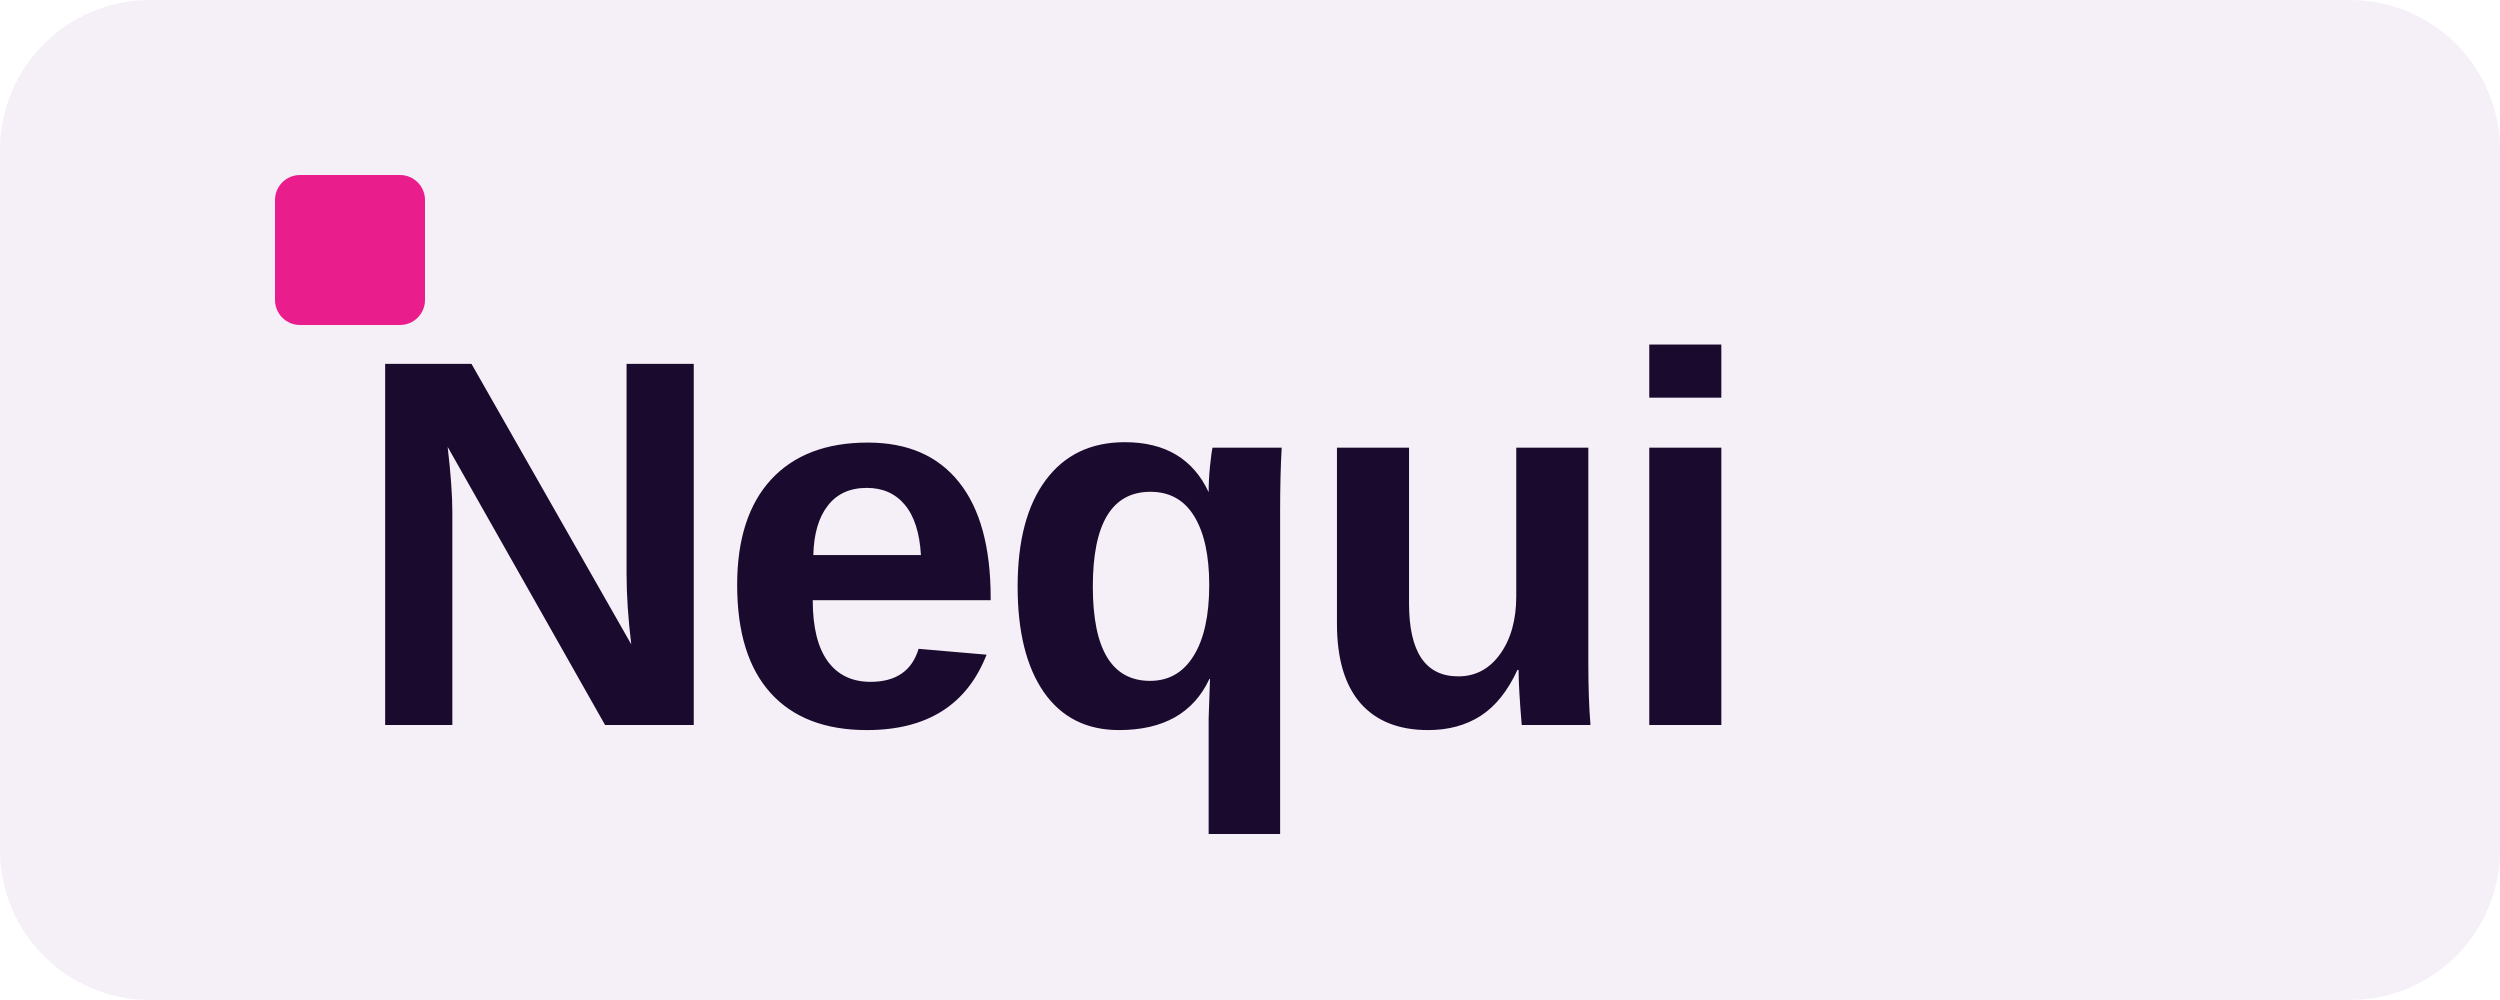
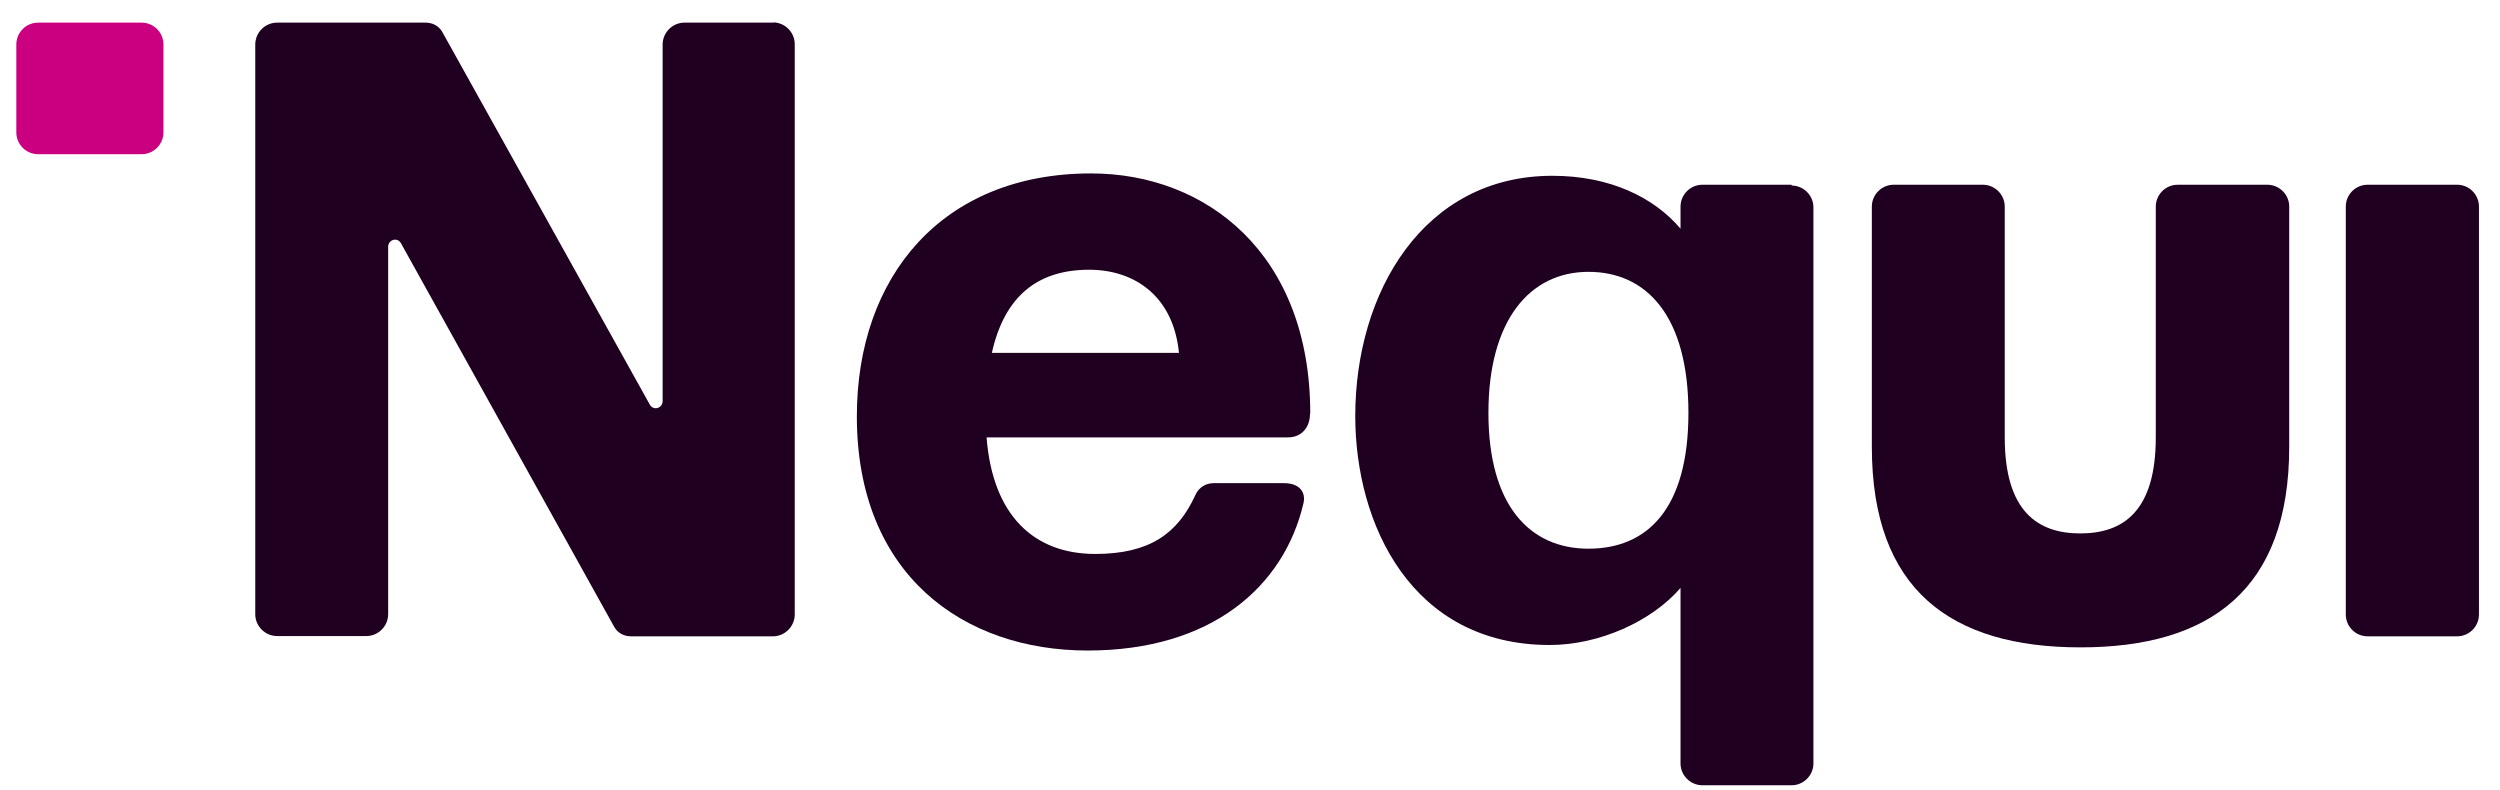
- <svg xmlns="http://www.w3.org/2000/svg" viewBox="0 0 200 80">
-   <rect width="200" height="80" rx="12" fill="#f5f0f7" />
-   <rect x="22" y="14" width="12" height="12" rx="2" fill="#E91E8C" />
-   <text x="28" y="58" font-size="42" font-weight="900" fill="#1a0a2e" font-family="Arial Black, Arial" letter-spacing="-1">Nequi</text>
+ <svg xmlns="http://www.w3.org/2000/svg" width="95" height="30" viewBox="0 0 95 30" fill="none">
+   <path d="M5.38 0.86H1.45C0.992 0.86 0.62 1.232 0.62 1.69V5.03C0.62 5.488 0.992 5.86 1.45 5.86H5.38C5.838 5.86 6.21 5.488 6.21 5.03V1.69C6.21 1.232 5.838 0.86 5.38 0.86Z" fill="#CA0080" />
+   <path d="M29.4 0.86H26.01C25.55 0.86 25.18 1.24 25.18 1.69V15.24C25.18 15.52 24.82 15.62 24.69 15.37L16.81 1.22C16.68 0.99 16.45 0.86 16.17 0.86H10.53C10.07 0.86 9.7 1.24 9.7 1.69V23.34C9.7 23.8 10.08 24.17 10.53 24.17H13.92C14.38 24.17 14.75 23.79 14.75 23.34V9.38C14.75 9.1 15.11 9 15.24 9.25L23.34 23.82C23.47 24.05 23.7 24.18 23.98 24.18H29.37C29.83 24.18 30.2 23.8 30.2 23.35V1.68C30.2 1.22 29.82 0.85 29.37 0.85H29.4V0.86Z" fill="#200020" />
+   <path d="M37.69 13.41C38.18 11.22 39.46 10.25 41.39 10.25C43.11 10.25 44.59 11.25 44.8 13.41H37.7H37.69ZM49.79 15.72C49.79 9.62 45.82 6.59 41.46 6.59C35.79 6.59 32.56 10.52 32.56 15.82C32.56 21.85 36.62 24.72 41.33 24.72C46.04 24.72 48.79 22.29 49.53 19.13C49.63 18.72 49.4 18.36 48.79 18.36H46.12C45.82 18.36 45.55 18.52 45.42 18.82C44.75 20.28 43.68 21.05 41.62 21.05C39.29 21.05 37.72 19.59 37.49 16.62H48.95C49.44 16.62 49.78 16.26 49.78 15.72H49.79Z" fill="#200020" />
+   <path d="M93.37 7.02H89.97C89.512 7.02 89.14 7.392 89.14 7.85V23.35C89.14 23.808 89.512 24.18 89.97 24.18H93.37C93.828 24.18 94.2 23.808 94.2 23.35V7.85C94.2 7.392 93.828 7.02 93.37 7.02Z" fill="#200020" />
+   <path d="M60.36 20.85C58.13 20.85 56.56 19.21 56.56 15.69C56.56 12.17 58.13 10.33 60.36 10.33C62.59 10.33 64.16 12.03 64.16 15.69C64.16 19.35 62.59 20.85 60.36 20.85ZM68.08 7.02H64.69C64.23 7.02 63.86 7.4 63.86 7.85V8.69C62.85 7.5 61.18 6.68 58.99 6.68C54.09 6.68 51.5 11.11 51.5 15.81C51.5 19.91 53.63 24.51 58.89 24.51C60.77 24.51 62.77 23.61 63.86 22.34V29.01C63.86 29.47 64.24 29.84 64.69 29.84H68.08C68.54 29.84 68.91 29.46 68.91 29.01V7.88C68.91 7.42 68.53 7.05 68.08 7.05V7.02Z" fill="#200020" />
+   <path d="M86.14 7.02H82.75C82.29 7.02 81.92 7.4 81.92 7.85V16.62C81.92 19.45 80.66 20.27 79.05 20.27C77.44 20.27 76.18 19.44 76.18 16.62V7.85C76.18 7.39 75.8 7.02 75.35 7.02H71.96C71.5 7.02 71.13 7.4 71.13 7.85V16.98C71.13 22.41 74.13 24.6 79.06 24.6C83.99 24.6 86.99 22.4 86.99 16.98V7.85C86.99 7.39 86.61 7.02 86.16 7.02H86.13H86.14Z" fill="#200020" />
</svg>
